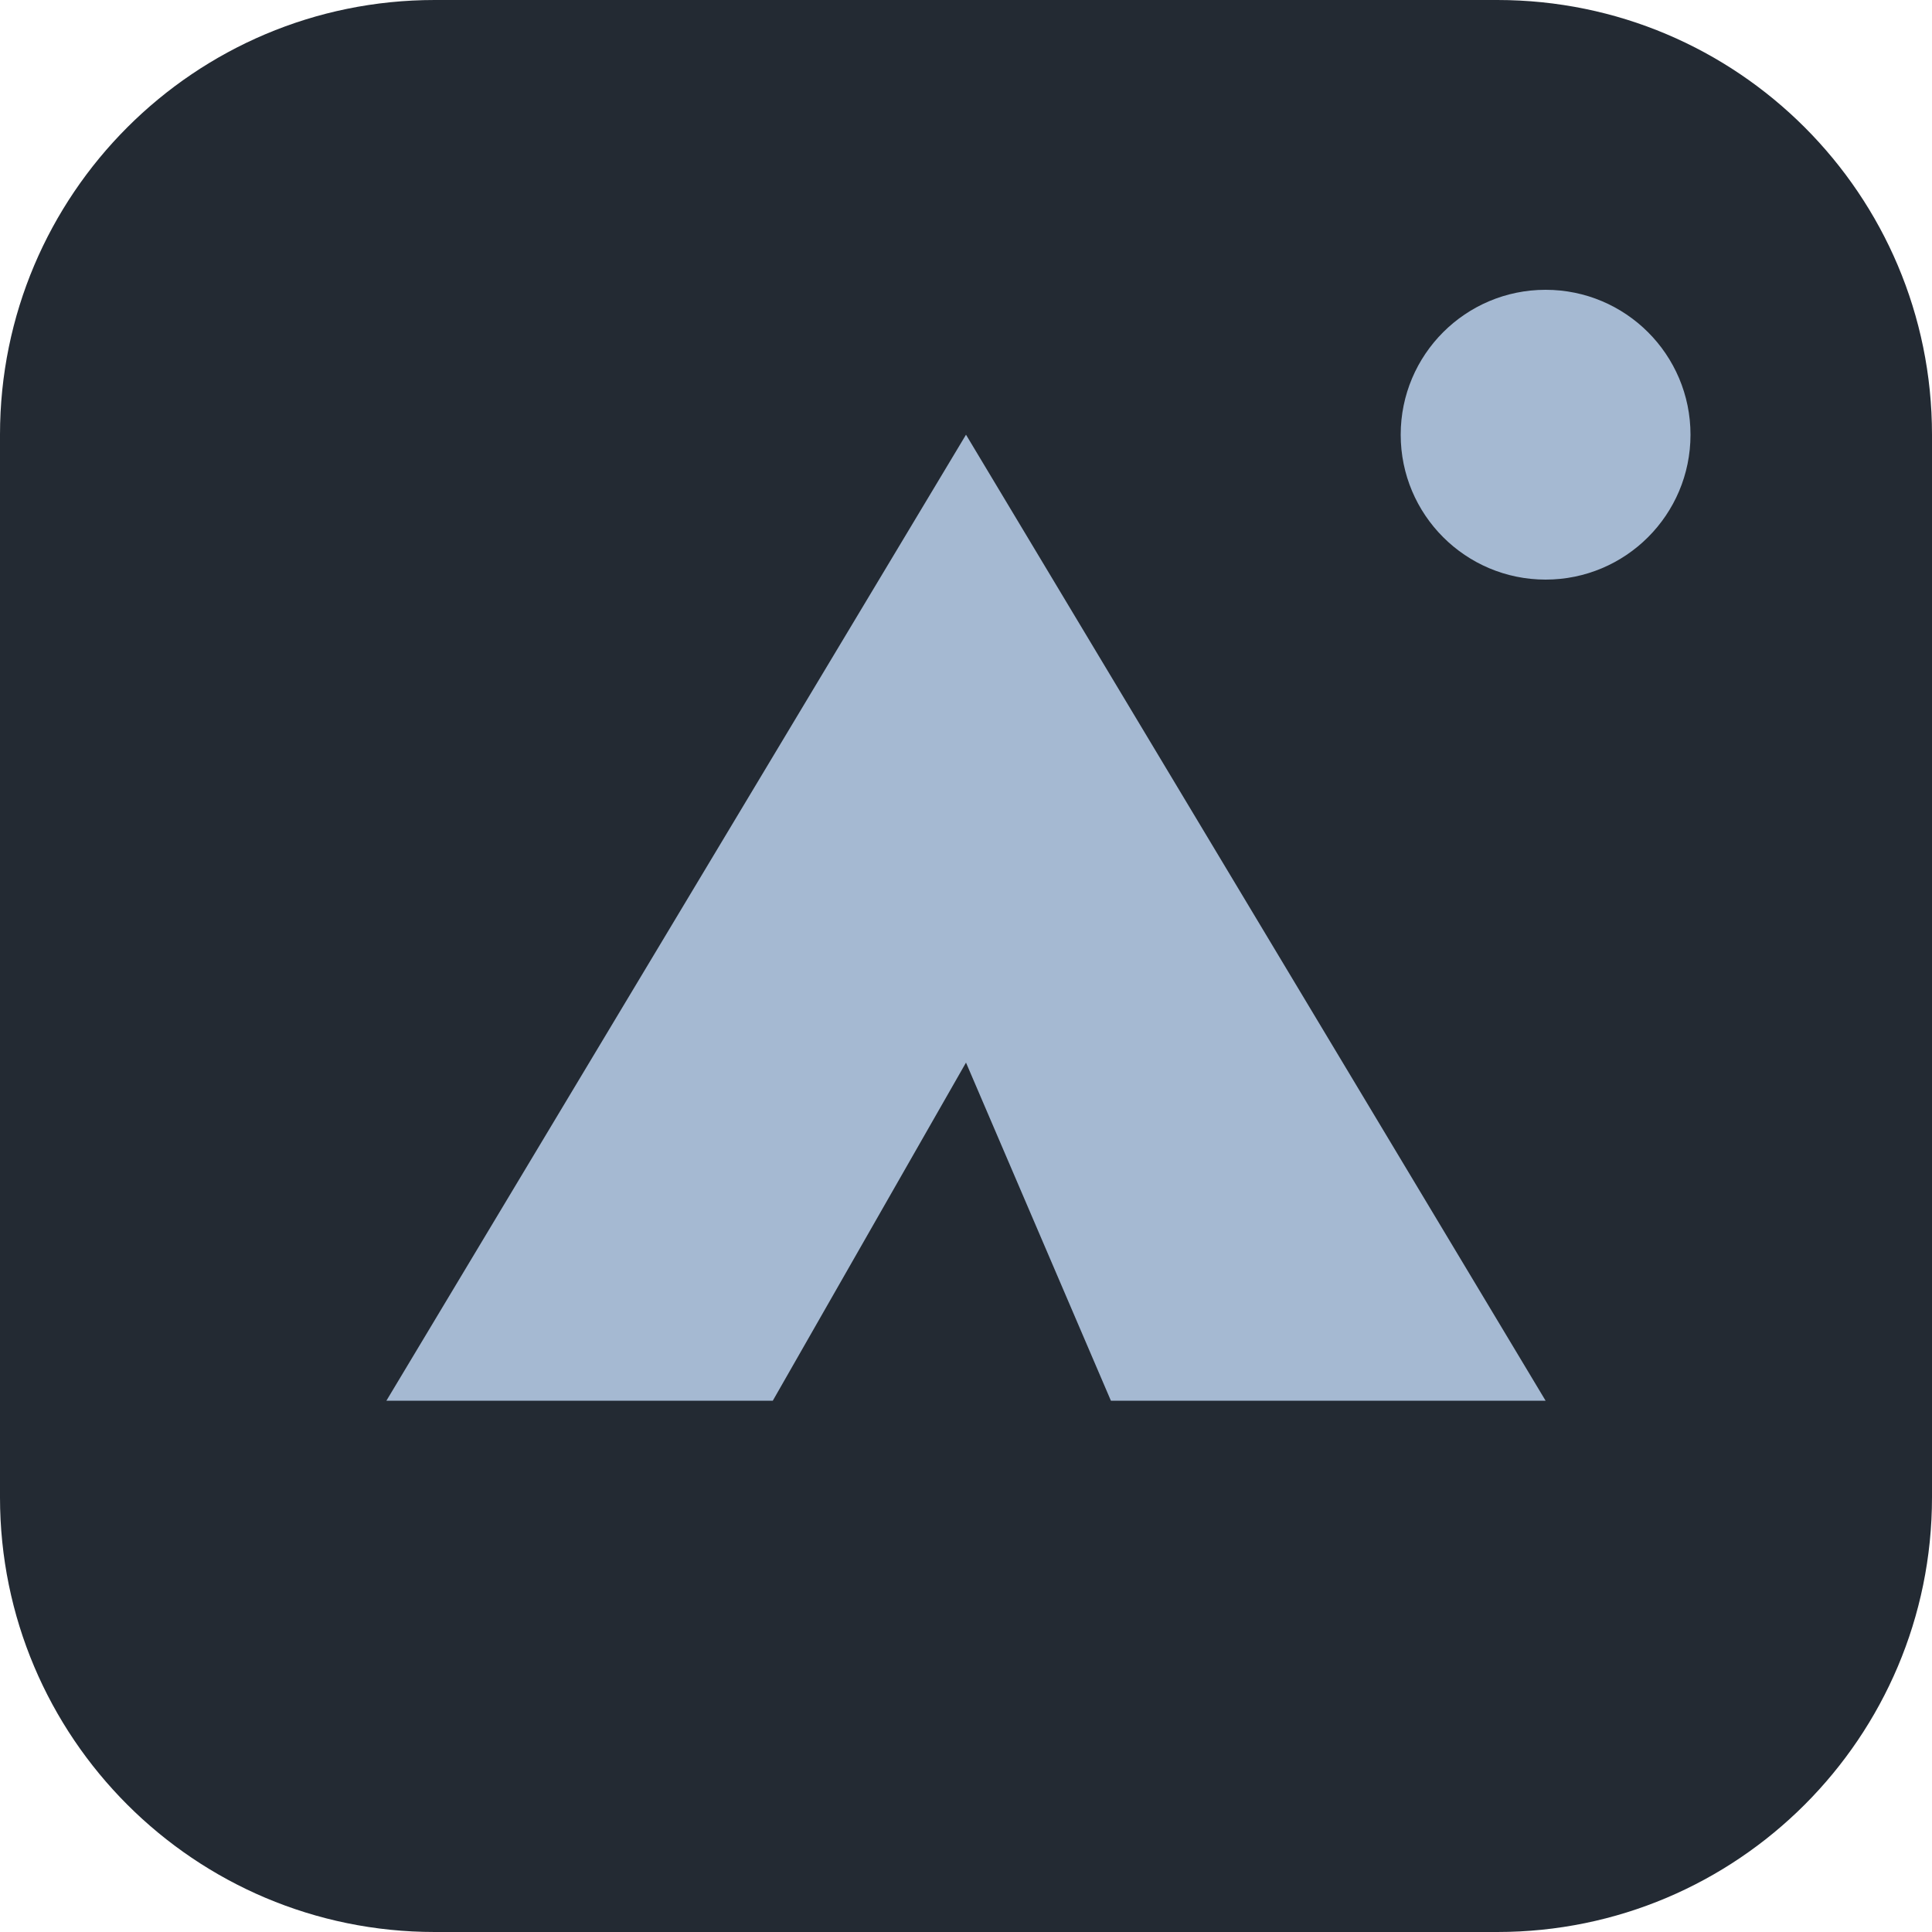
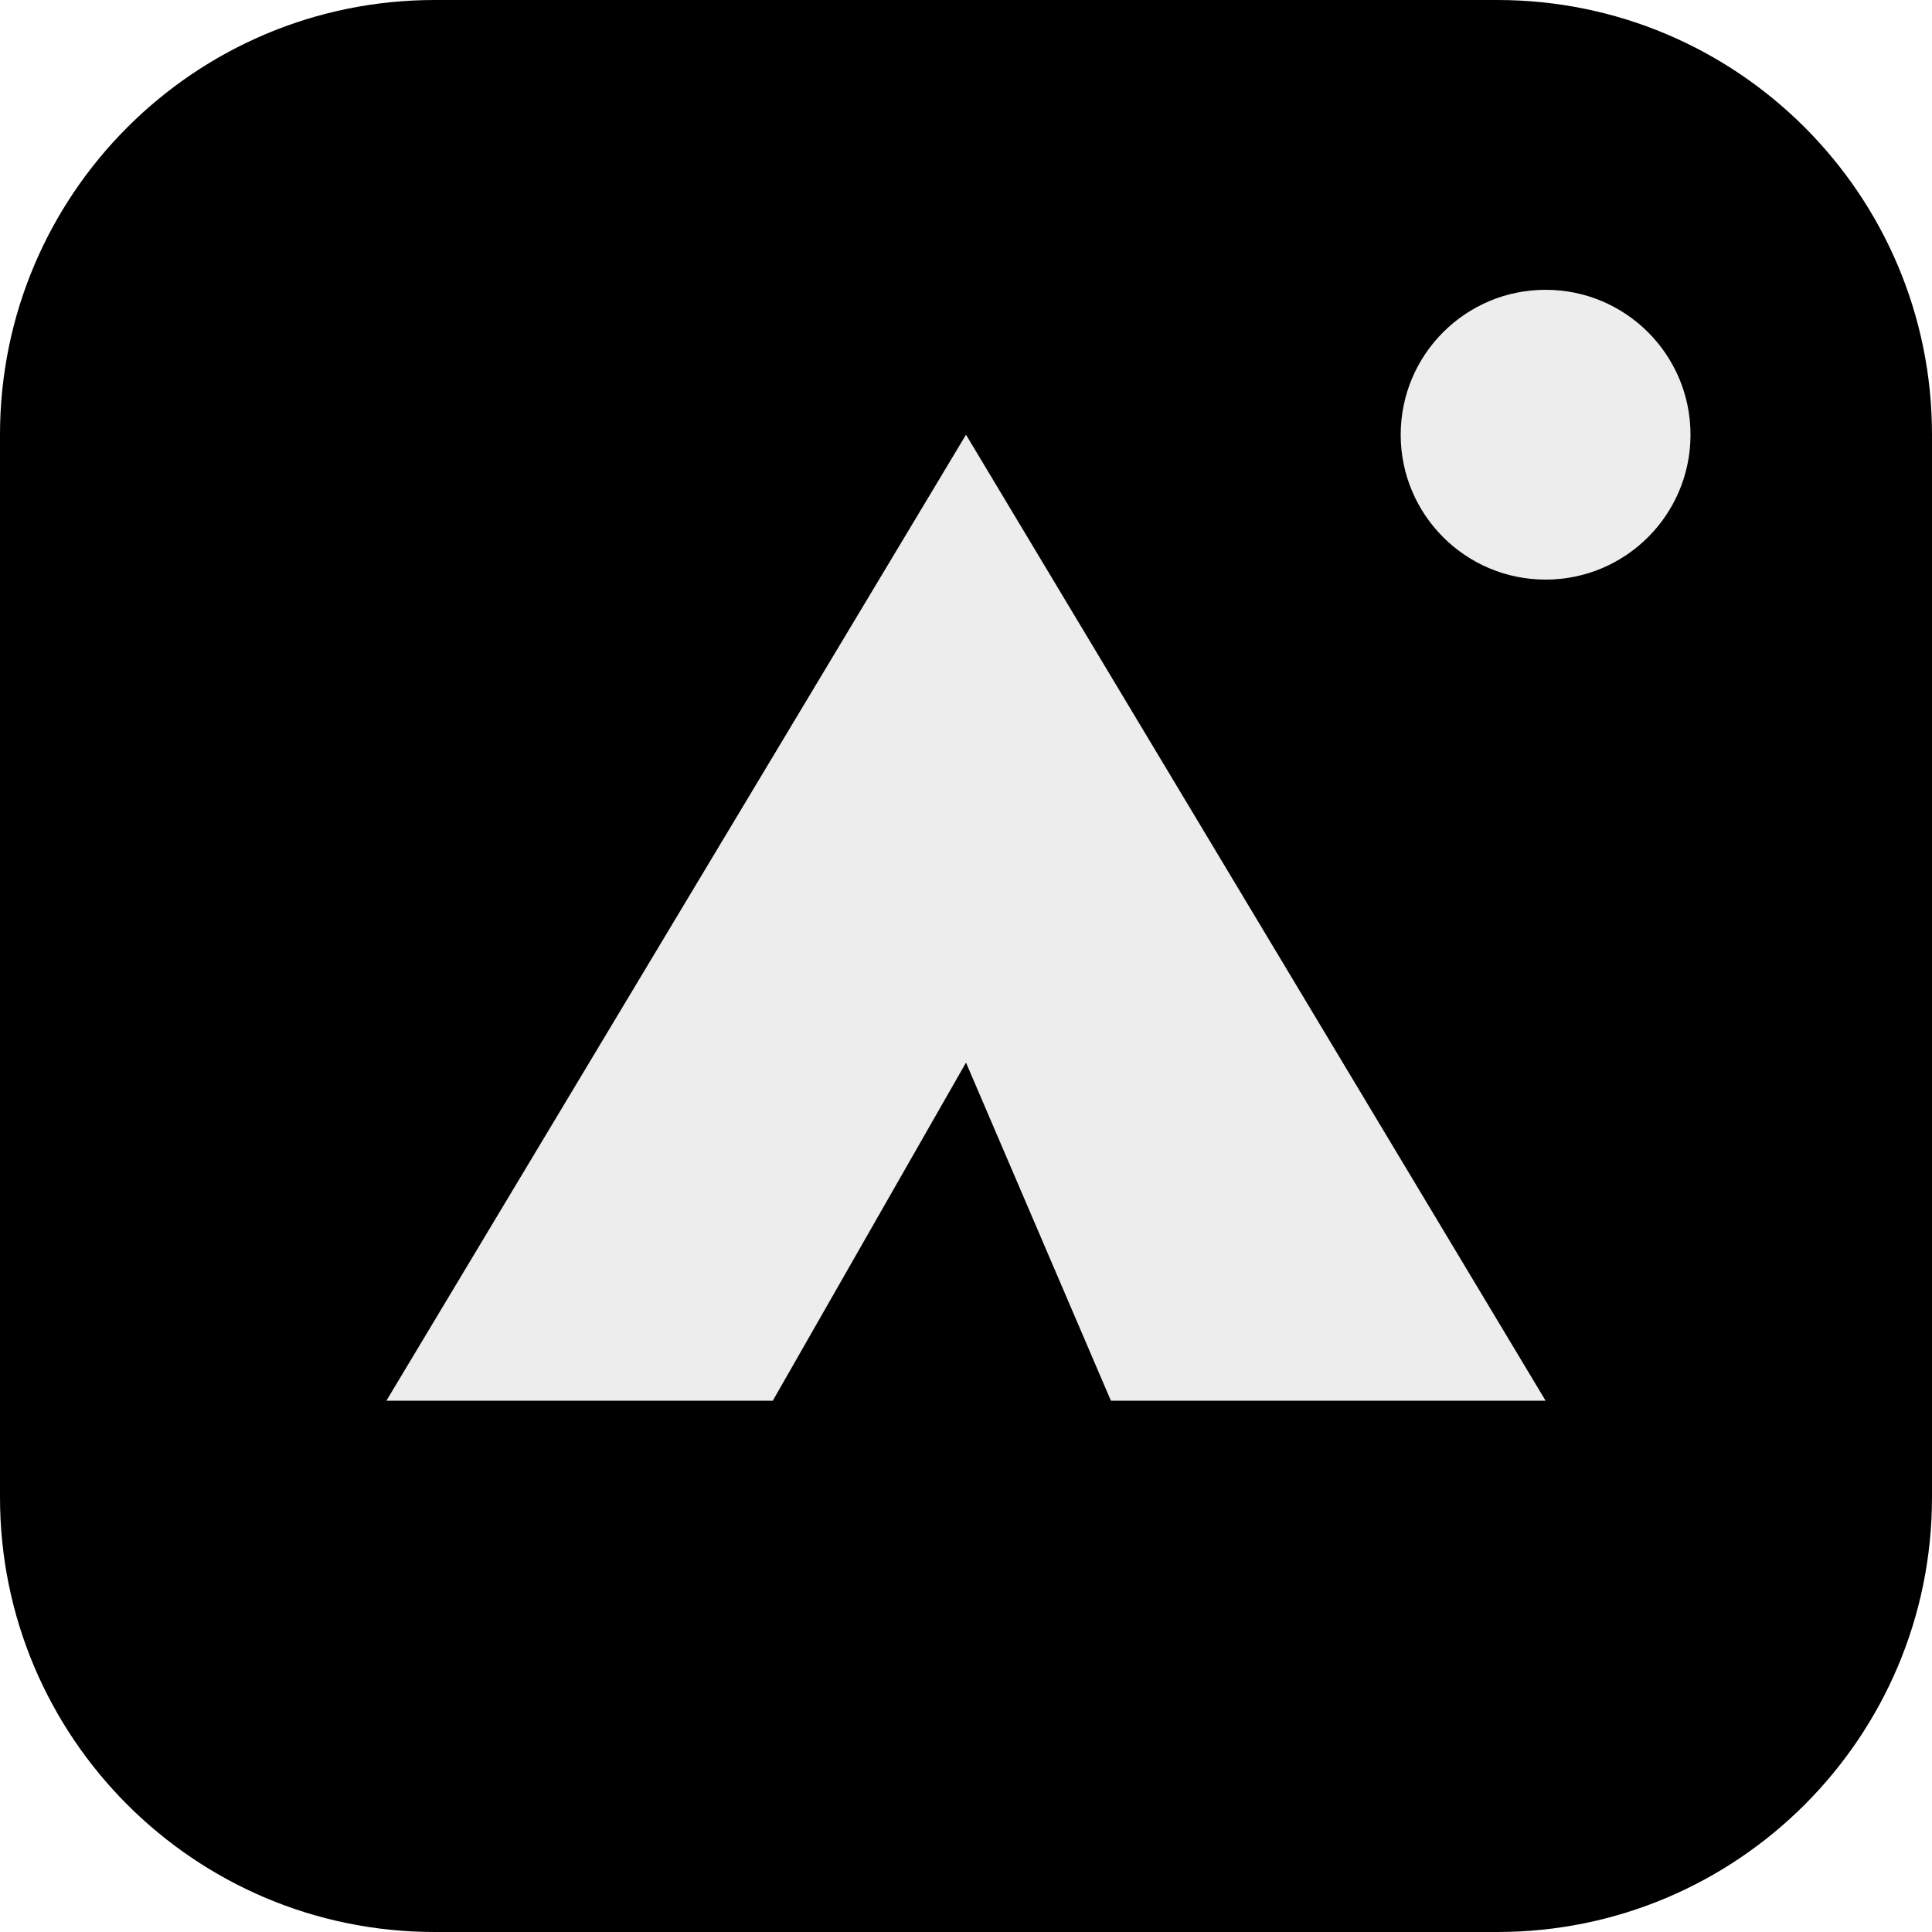
<svg xmlns="http://www.w3.org/2000/svg" viewBox="0 0 40 40">
-   <rect width="40" height="40" rx="9" fill="#232a33" />
-   <path d="m8 29 12-20 12 20h-9l-3-7-4 7z" fill="#a5b9d2" />
-   <circle cx="32" cy="9" r="3" fill="#a5b9d2" />
+   <rect width="40" height="40" rx="9" fill="#000000" />
+   <path d="m8 29 12-20 12 20h-9l-3-7-4 7z" fill="#ededed" />
+   <circle cx="32" cy="9" r="3" fill="#ededed" />
</svg>
